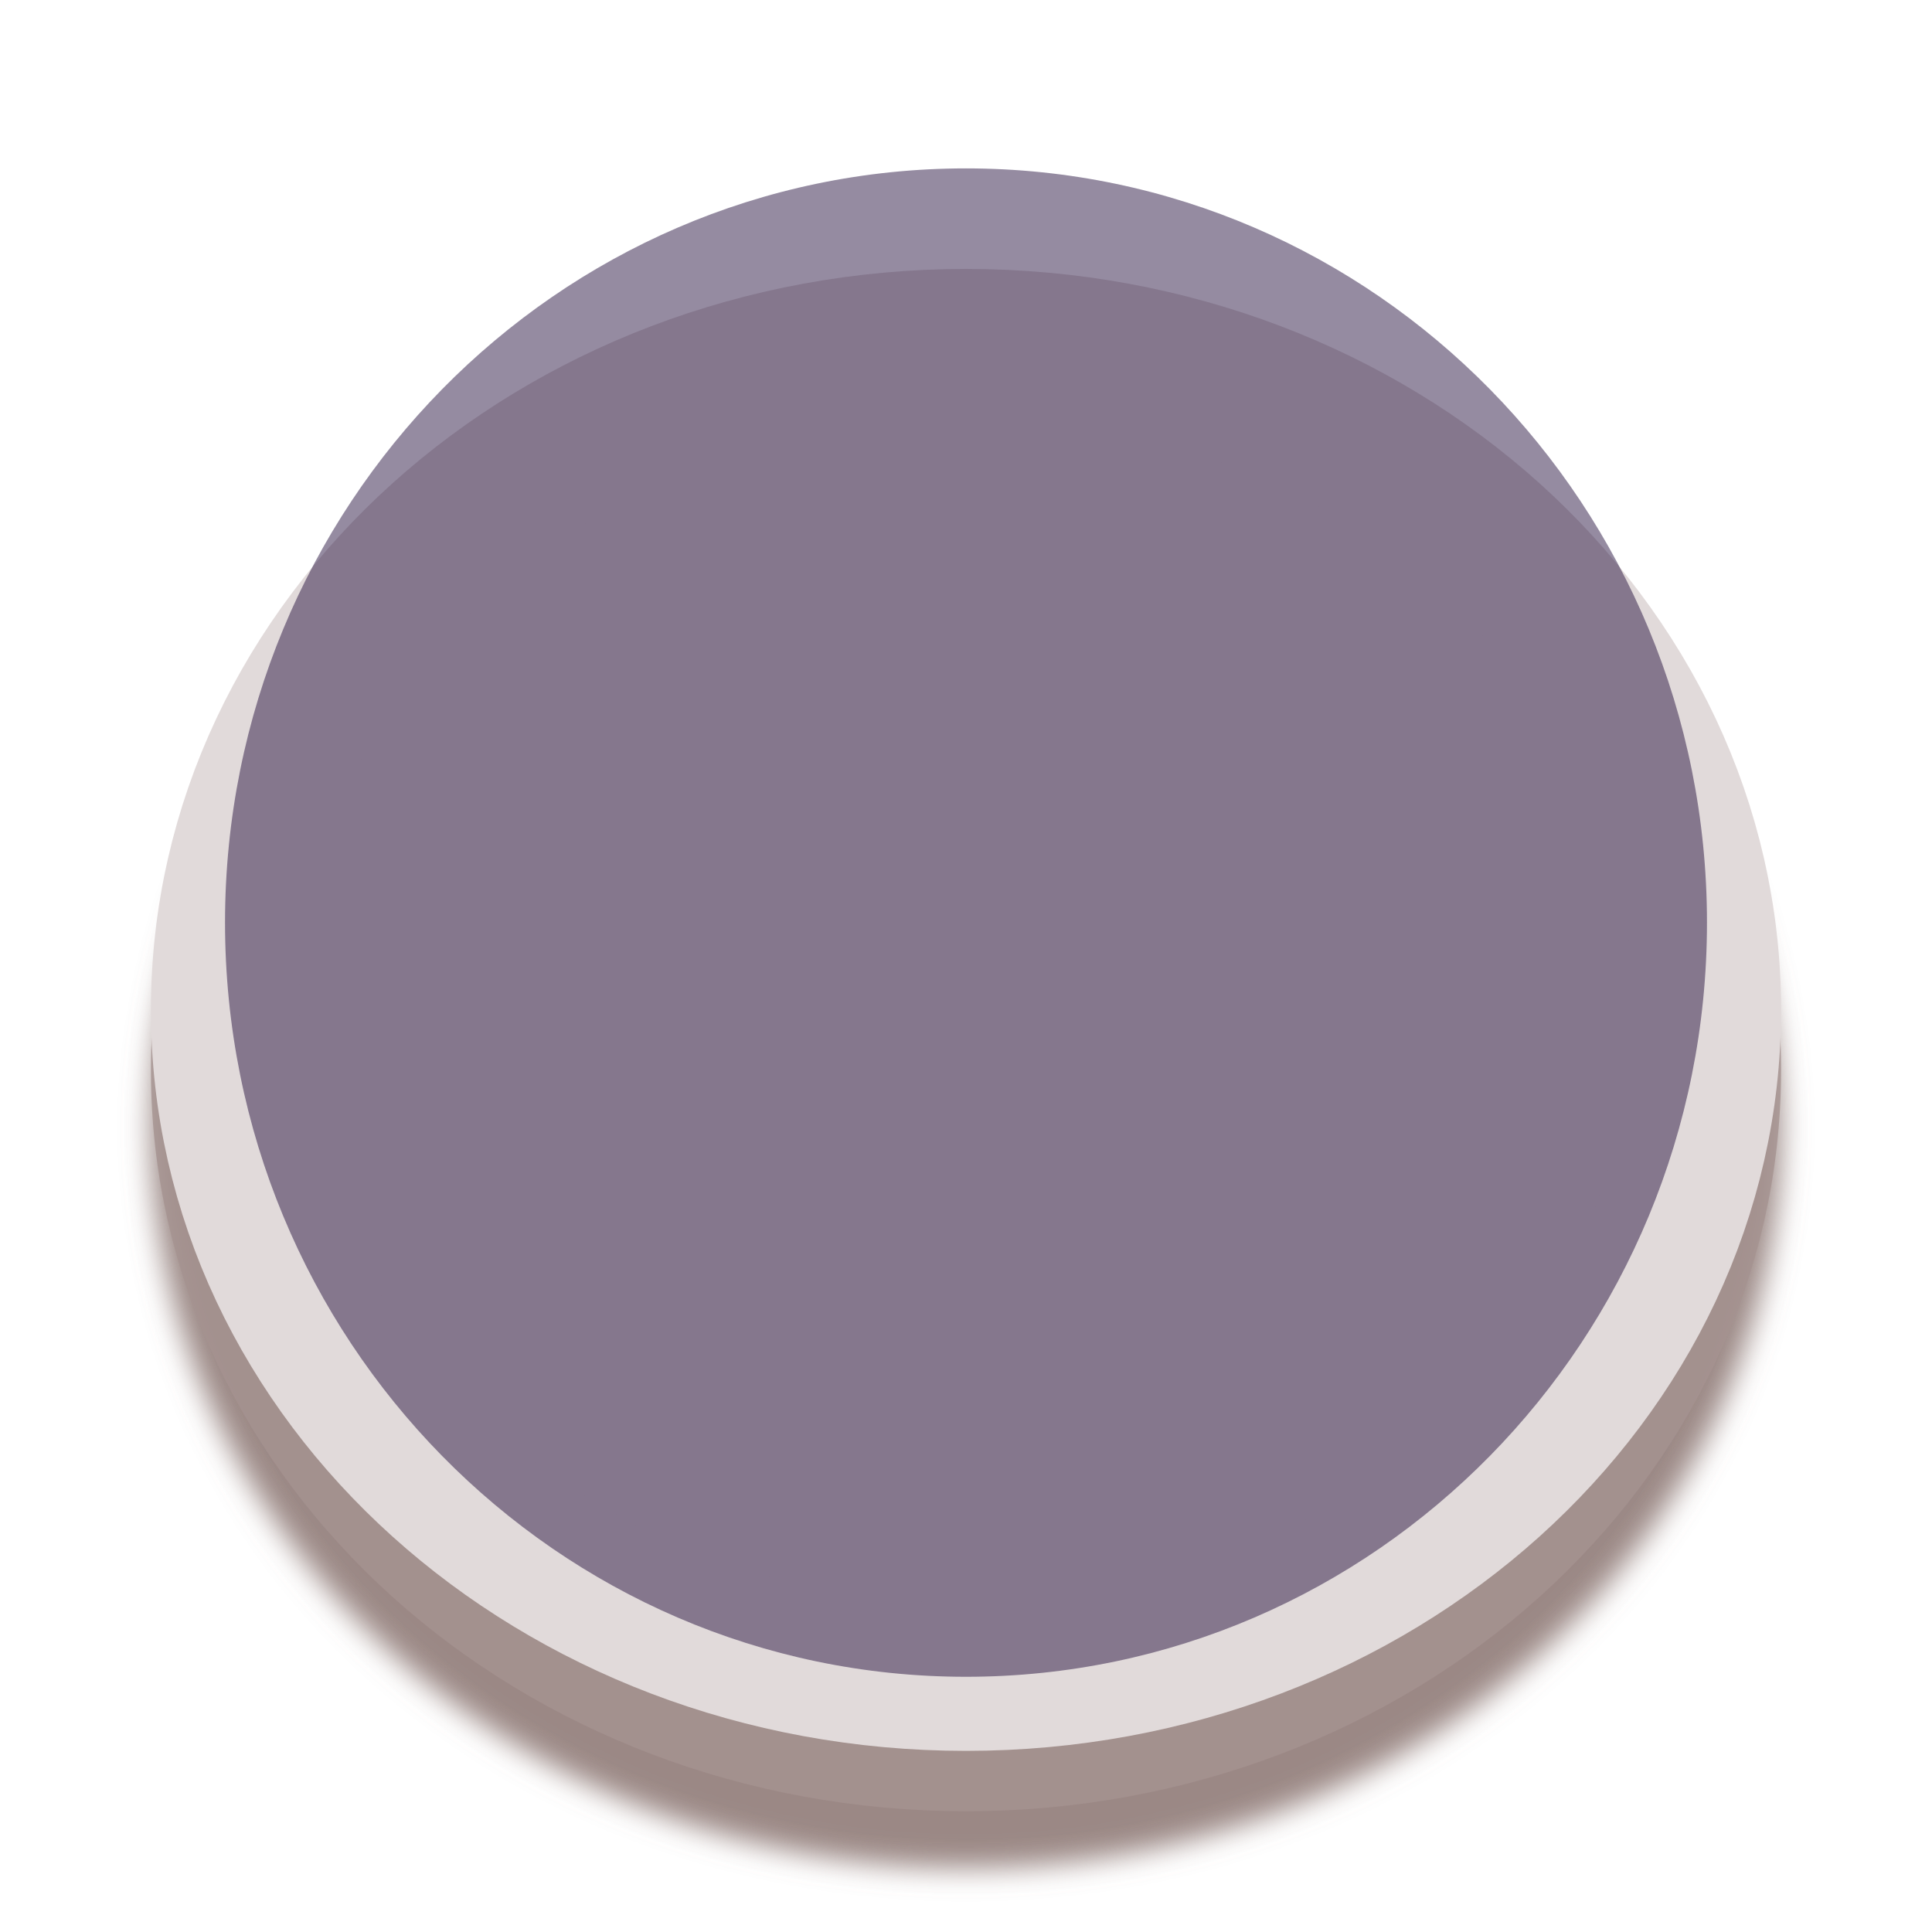
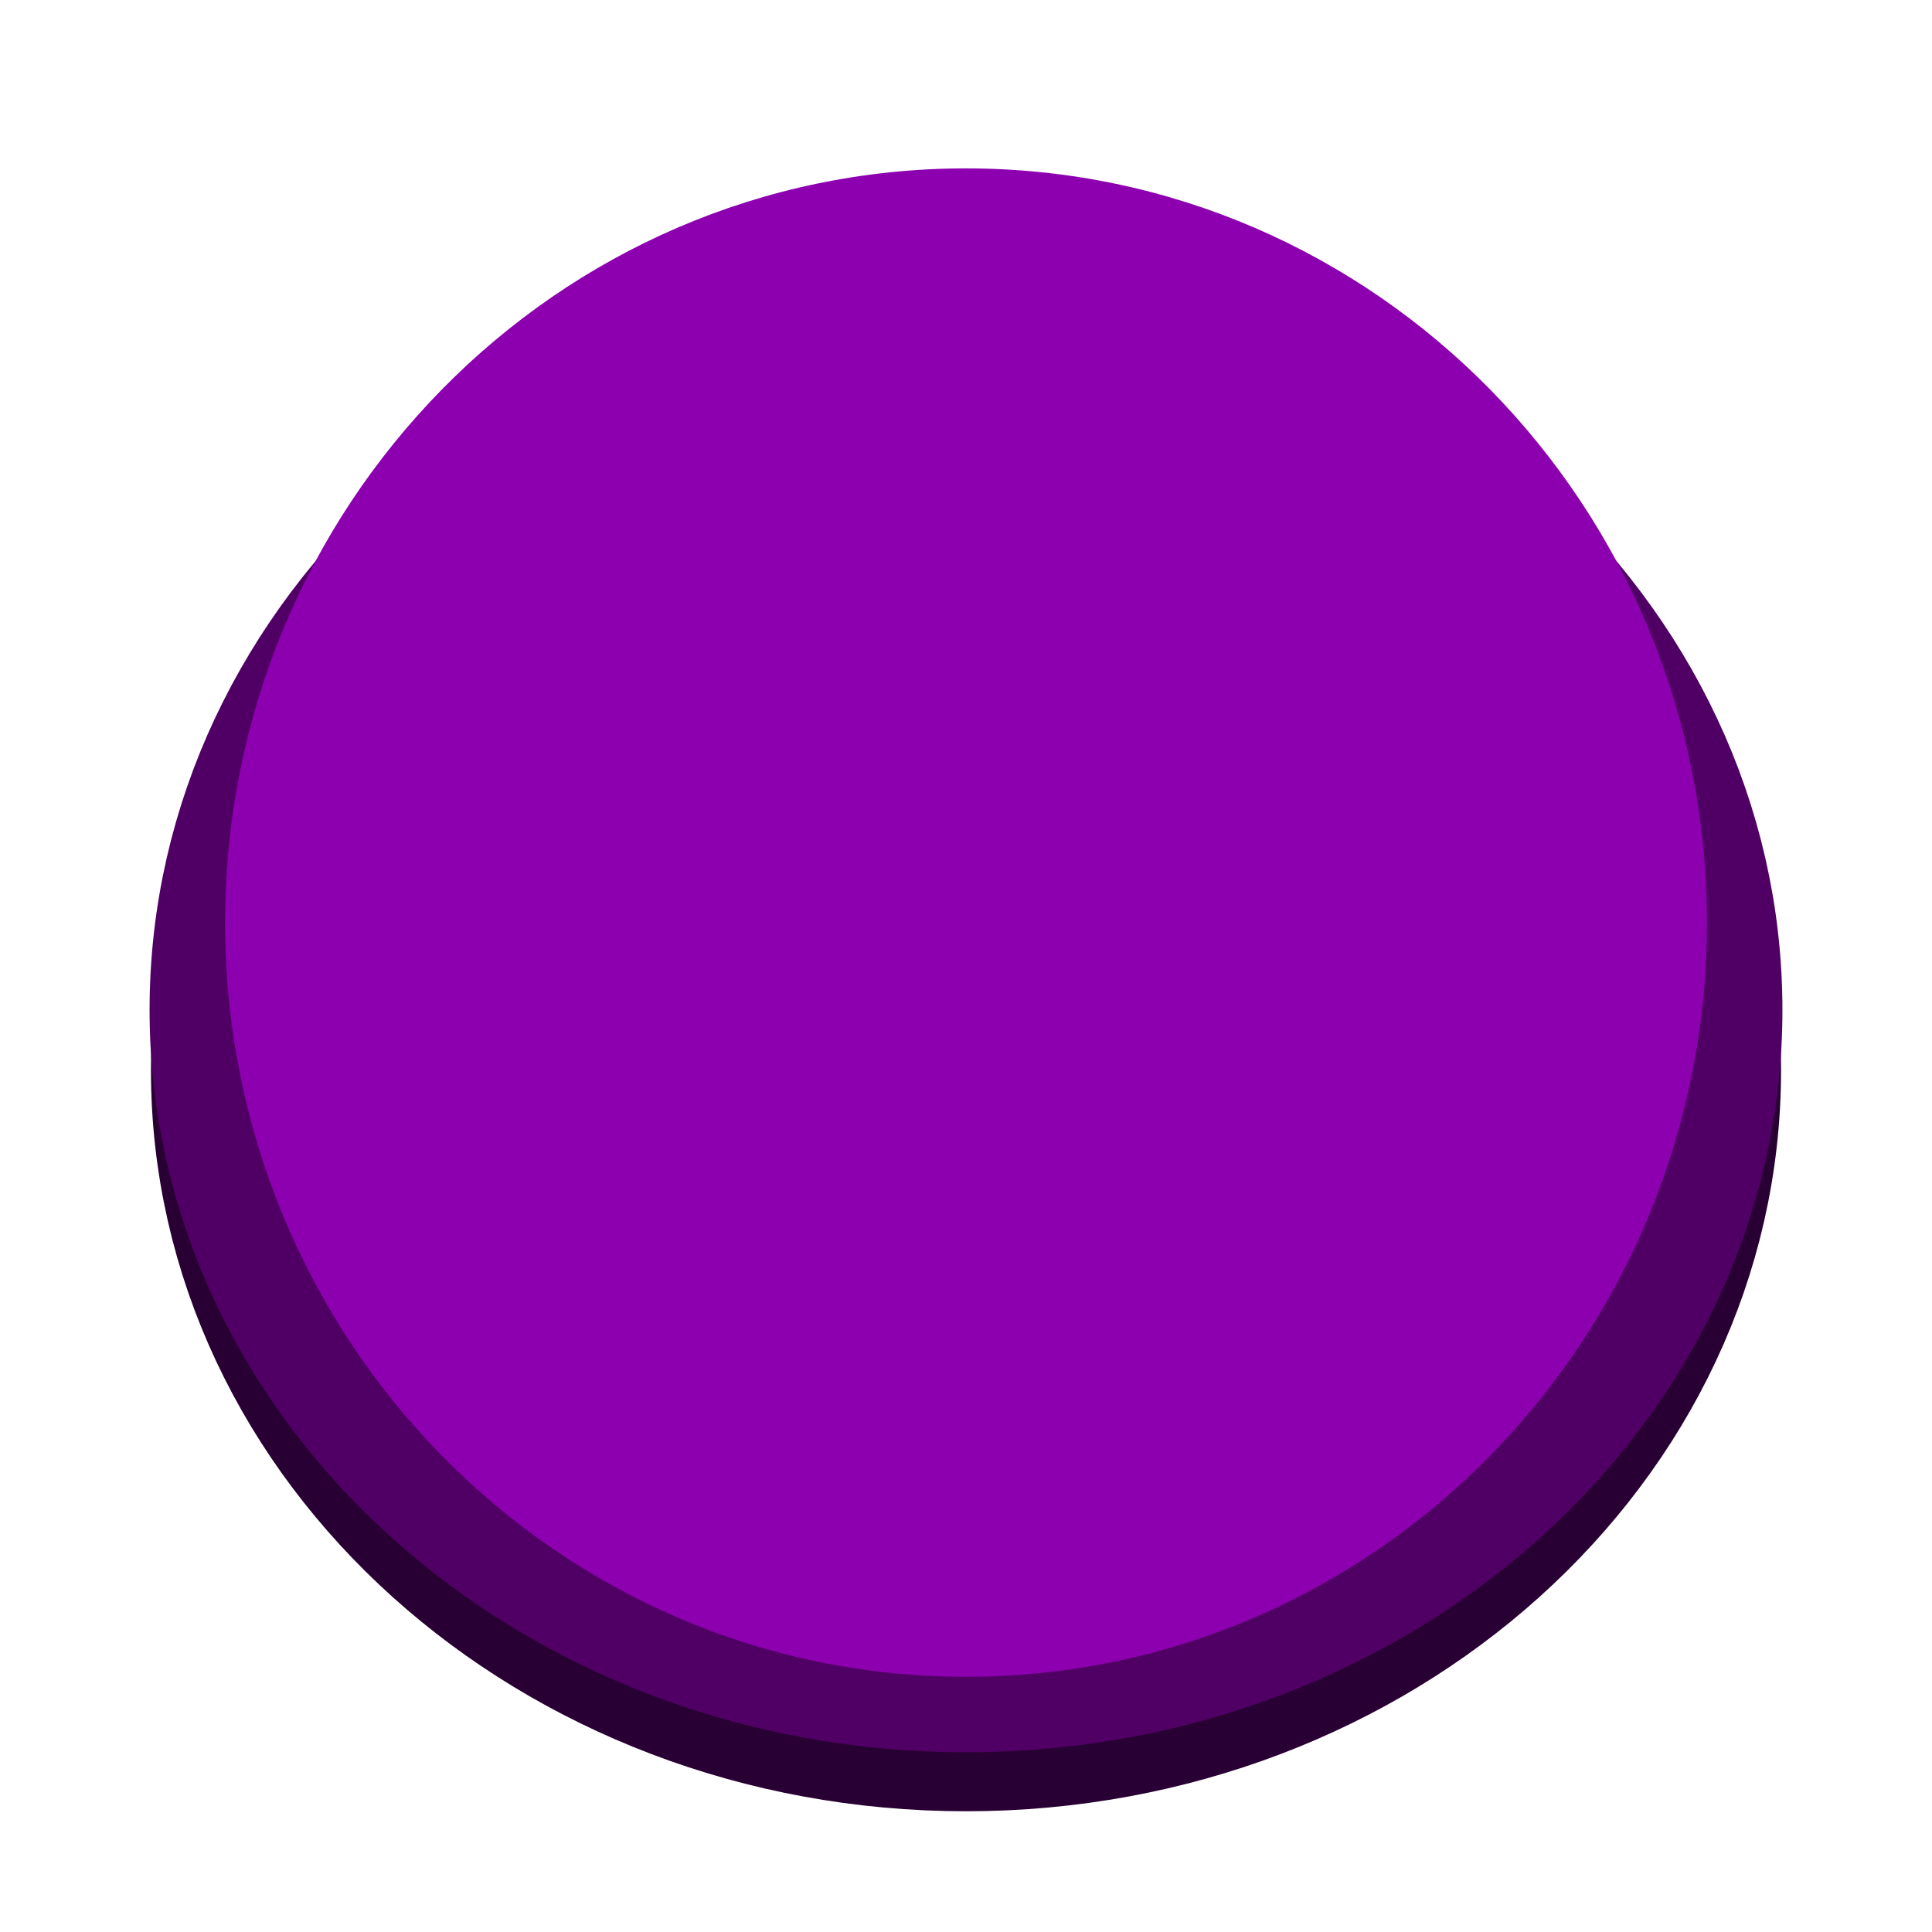
<svg xmlns="http://www.w3.org/2000/svg" width="64px" height="64px" id="svg2985" version="1.1">
-   <defs id="defs2987">
-     <filter id="filter3892">
-       <feGaussianBlur stdDeviation="0.475" id="feGaussianBlur3894" />
-     </filter>
-   </defs>
+   <defs id="defs2987" />
  <g id="layer1">
-     <path style="opacity:0.819;fill:none;stroke:#856e6b;stroke-width:5;stroke-linecap:round;stroke-linejoin:round;stroke-miterlimit:4;stroke-opacity:1;stroke-dasharray:none;filter:url(#filter3892)" id="path2995-6" d="m 60,31.5 a 25,22.5 0 1 1 -50,0 25,22.5 0 1 1 50,0 z" transform="matrix(0.9818182,0,0,0.9818182,-2.363364,6.408)" />
-     <path style="opacity:0.819;fill:none;stroke:#a59290;stroke-width:5;stroke-linecap:round;stroke-linejoin:round;stroke-miterlimit:4;stroke-opacity:1;stroke-dasharray:none" id="path2995" d="m 60,31.5 a 25,22.5 0 1 1 -50,0 25,22.5 0 1 1 50,0 z" transform="matrix(0.9818182,0,0,0.9818182,-2.363636,4.527273)" />
-     <path style="fill:#e1dada;fill-opacity:1;stroke:#e1dada;stroke-width:5;stroke-linecap:round;stroke-linejoin:round;stroke-miterlimit:4;stroke-opacity:1;stroke-dasharray:none" id="path2995-1" d="m 60,31.5 a 25,22.5 0 1 1 -50,0 25,22.5 0 1 1 50,0 z" transform="matrix(0.9818182,0,0,0.9818182,-2.363636,2.527273)" />
-     <path style="opacity:0.454;fill:#150031;fill-opacity:1;stroke:none" id="path2995-1-9" d="m 60,31.5 a 25,22.5 0 1 1 -50,0 25,22.5 0 1 1 50,0 z" transform="matrix(0.9818182,0,0,1.110383,-2.363636,-4.41523)" />
+     <ellipse style="opacity:1;fill:none;stroke:#290033;stroke-width:4.909;stroke-linecap:round;stroke-linejoin:round;stroke-miterlimit:4;stroke-dasharray:none;stroke-opacity:1" id="path2995" cx="32" cy="35.455" rx="24.545" ry="22.091" />
+     <ellipse style="opacity:1;fill:#500064;fill-opacity:1;stroke:#500064;stroke-width:5;stroke-linecap:round;stroke-linejoin:round;stroke-miterlimit:4;stroke-dasharray:none;stroke-opacity:1" id="path2995-1" cx="32" cy="33.455" rx="24.545" ry="22.091" />
+     <ellipse style="opacity:1;fill:#8c00af;fill-opacity:1;stroke:none" id="path2995-1-9" cx="32" cy="30.562" rx="24.545" ry="24.984" />
  </g>
</svg>
